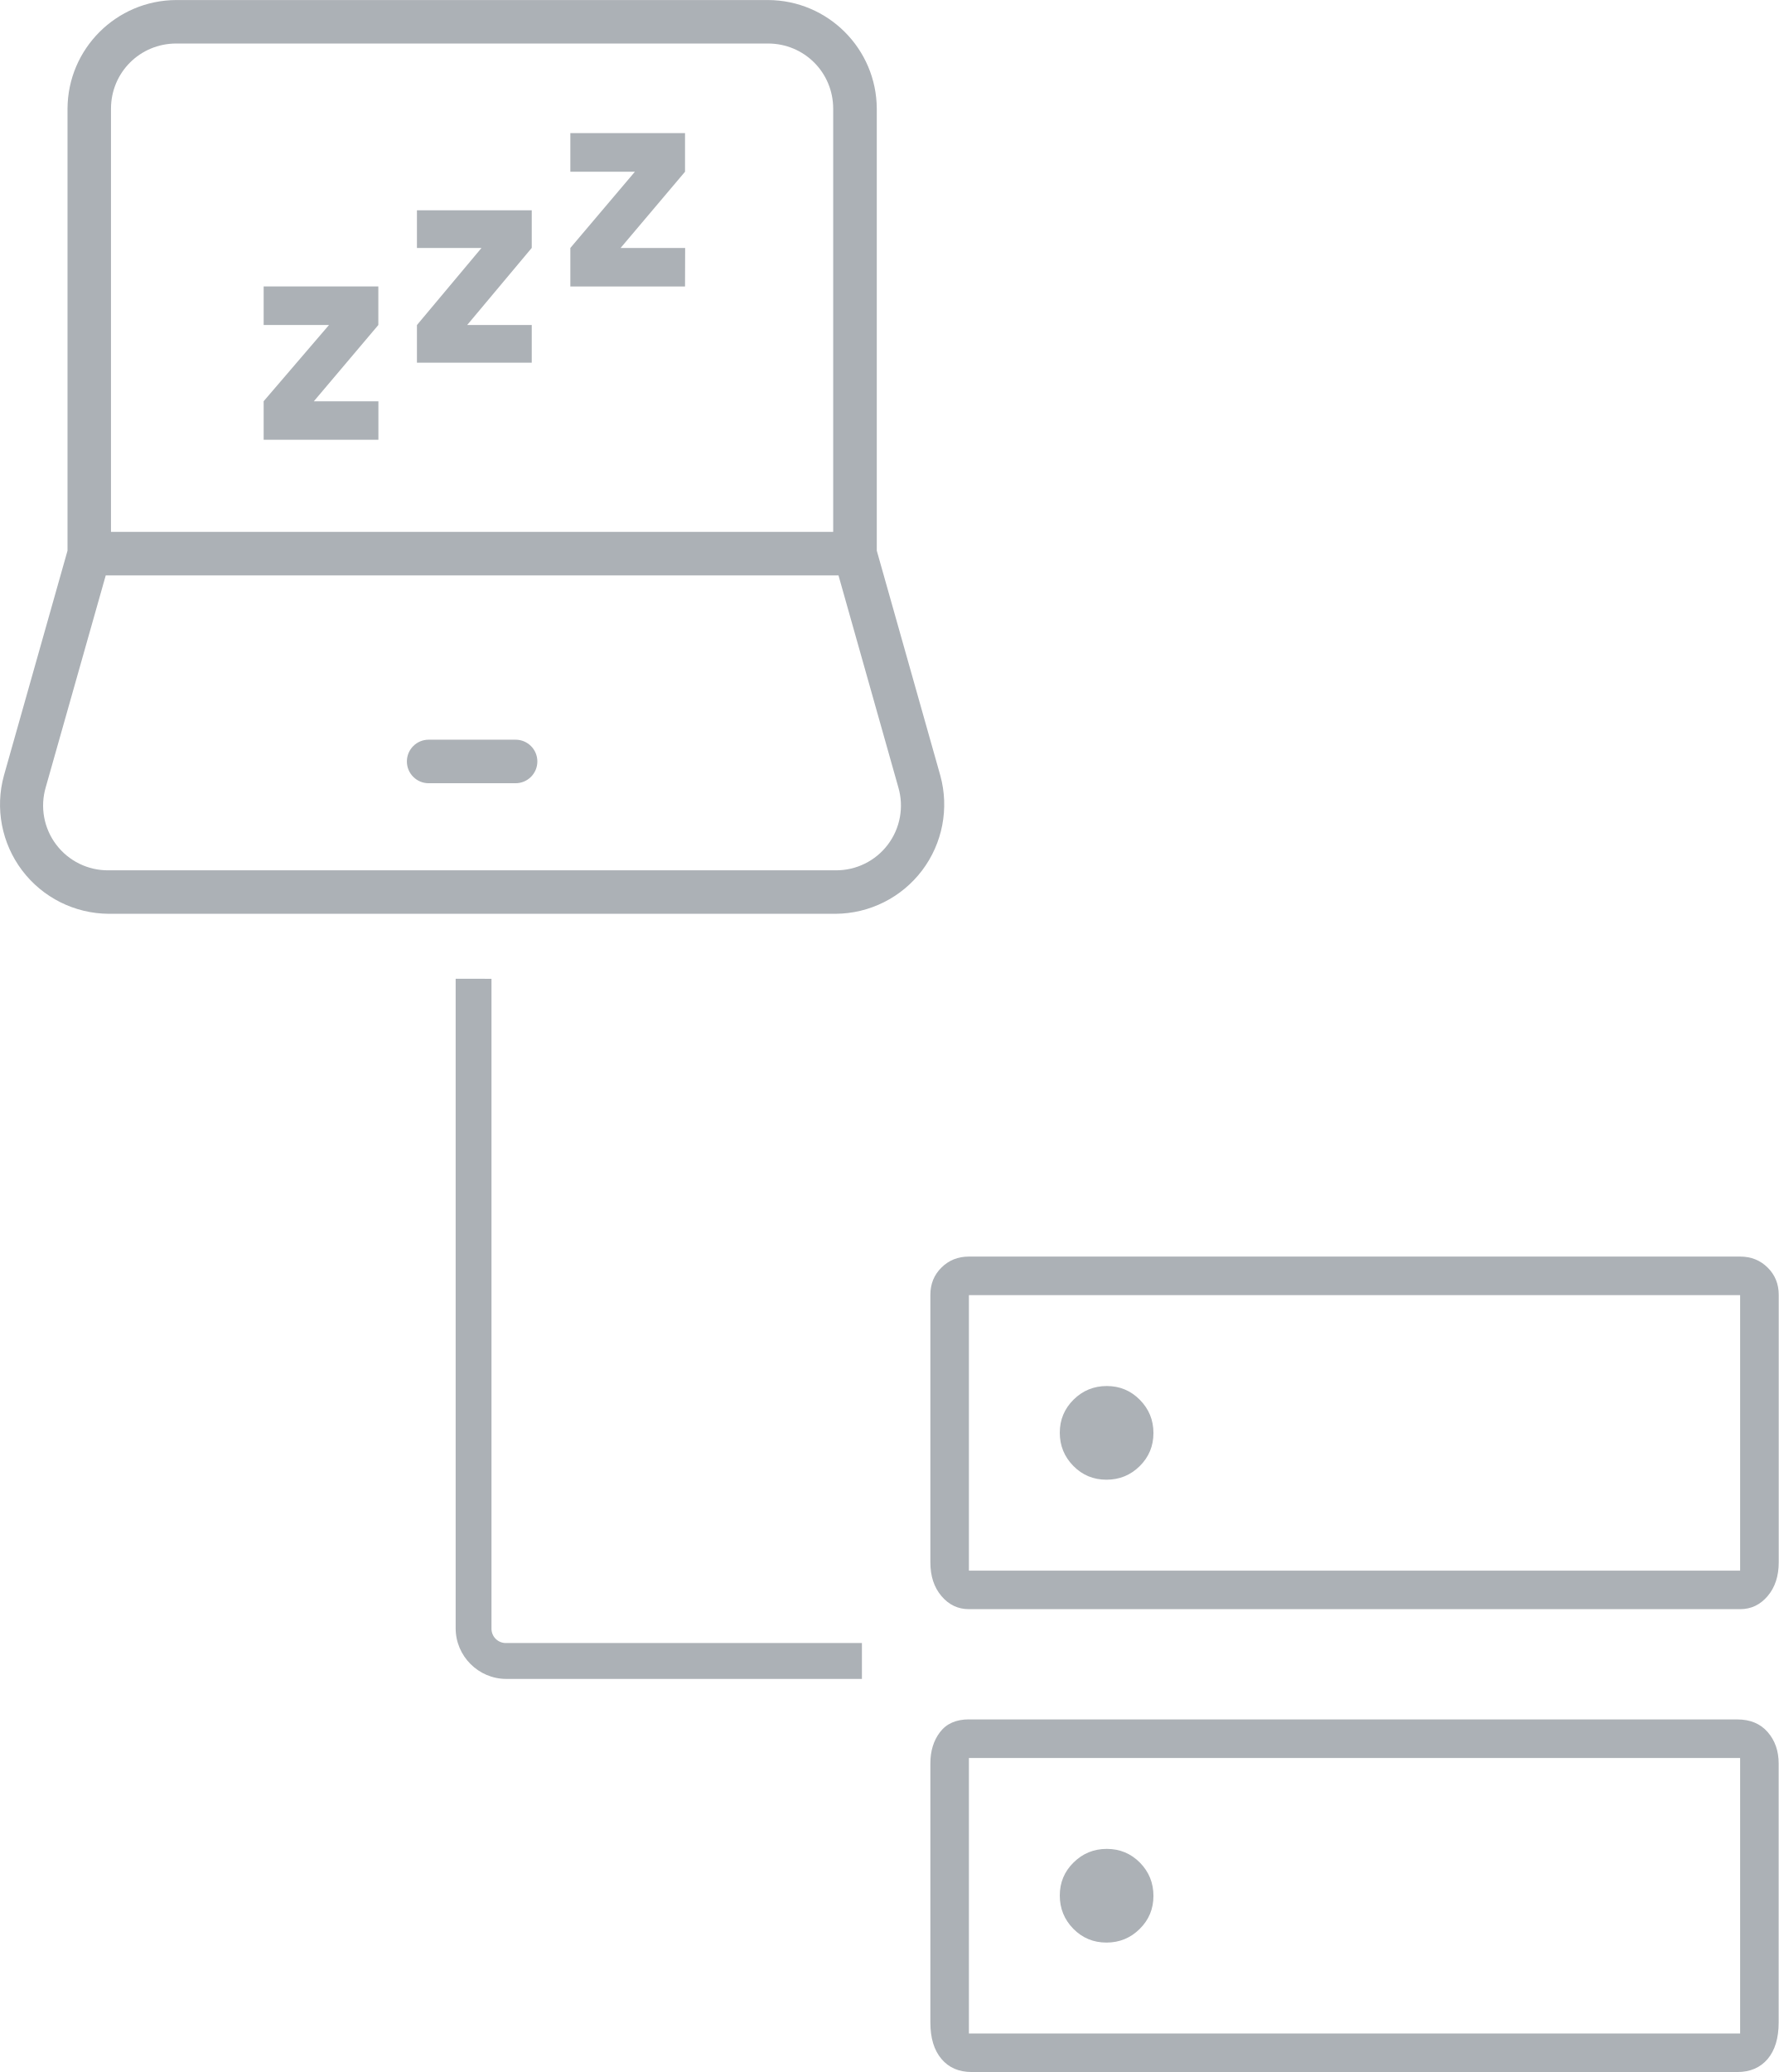
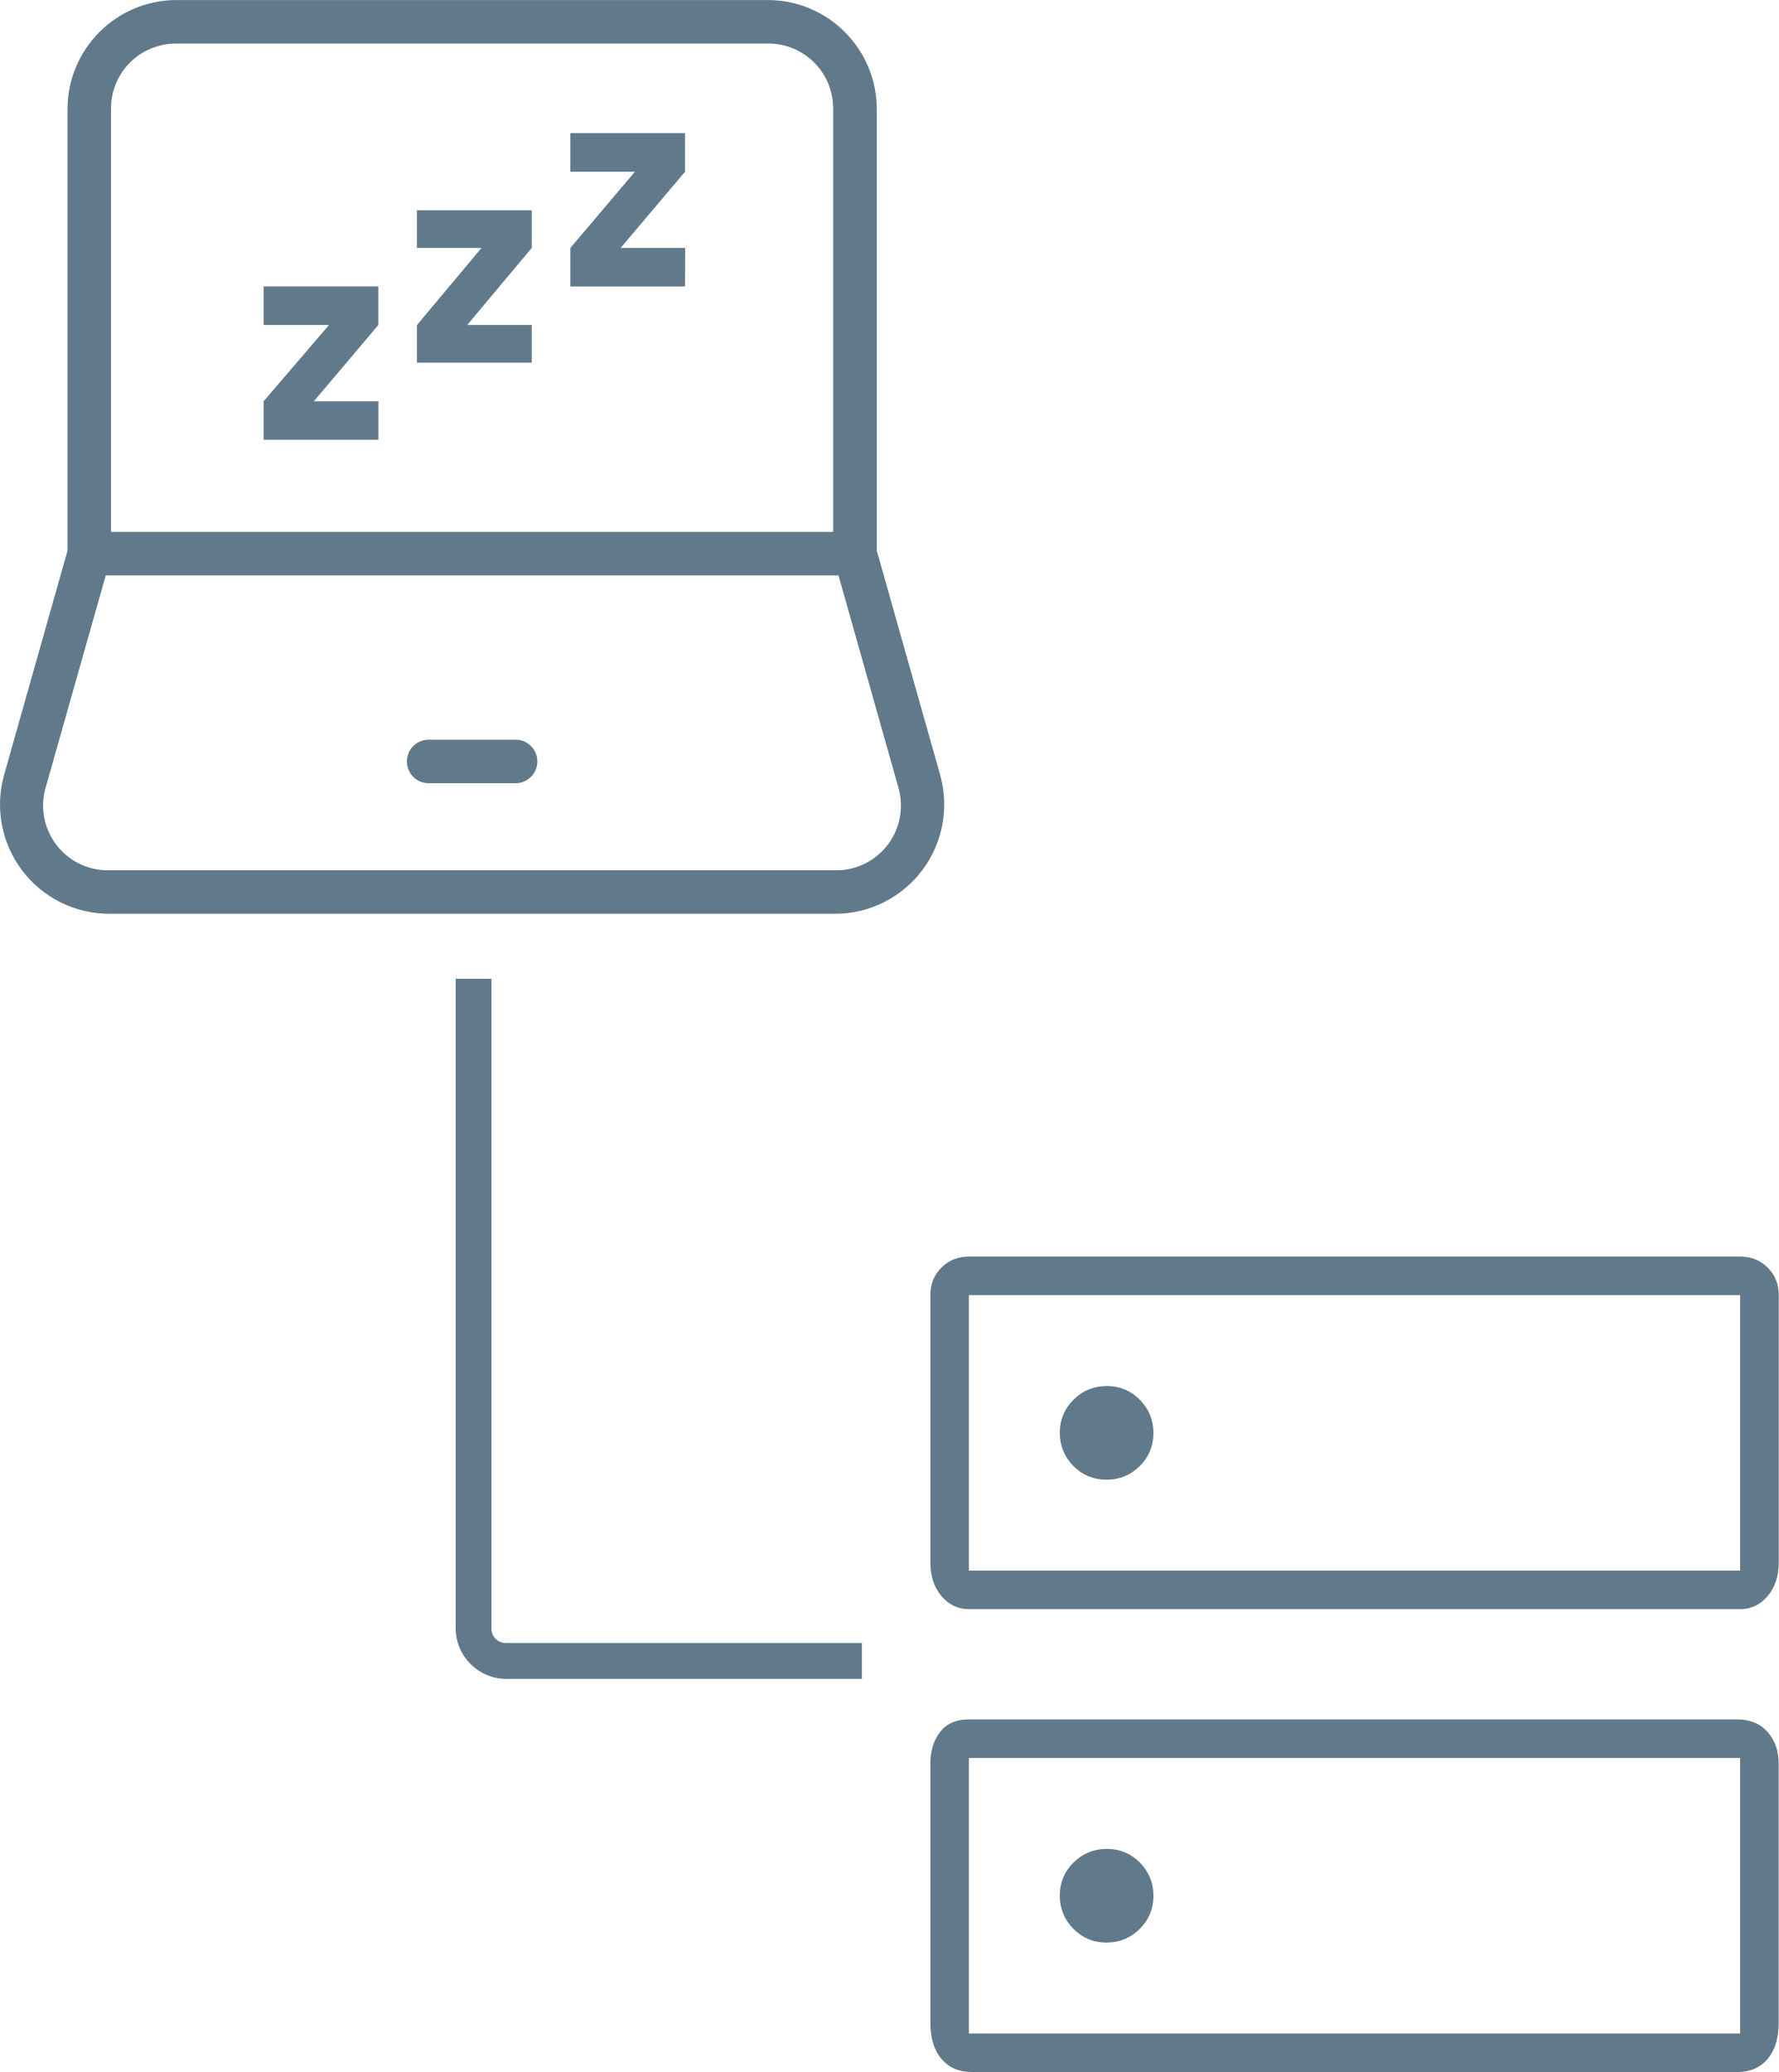
<svg xmlns="http://www.w3.org/2000/svg" width="109.031" height="126.977" viewBox="0 0 28.848 33.595">
-   <path d="M11.11 4.645H9.25V4.02l1.047-1.236H9.25v-.626h1.86v.626L10.065 4.02h1.047zM8.624 5.88H6.762v-.61L7.809 4.02H6.762v-.611h1.862v.61l-1.047 1.25h1.047zM6.137 7.13H4.276v-.625l1.06-1.236h-1.06v-.625h1.86v.625L5.09 6.506h1.047zm.814 4.863a.353.353 0 0 0-.352.353.353.353 0 0 0 .352.353h1.41a.353.353 0 0 0 .354-.353.353.353 0 0 0-.353-.353zM2.859 0a1.77 1.77 0 0 0-1.764 1.763v7.165L.064 12.573a1.772 1.772 0 0 0 1.698 2.243h11.79a1.772 1.772 0 0 0 1.698-2.243l-1.03-3.645V1.763A1.77 1.77 0 0 0 12.455 0zm0 .705h9.596c.589 0 1.058.47 1.058 1.058v6.86H1.8v-6.86c0-.588.47-1.058 1.059-1.058zM1.715 9.329h11.884l.97 3.435a1.05 1.05 0 0 1-1.017 1.347H1.762a1.05 1.05 0 0 1-1.02-1.347zm5.675 6.54v10.533c0 .45.37.82.82.82h5.769v-.582h-5.77a.232.232 0 0 1-.238-.238V15.87zm10.56 6.604q-.315 0-.538.22-.224.222-.224.537 0 .315.22.539.22.223.537.223.316 0 .539-.22.223-.221.223-.537 0-.315-.22-.538-.221-.224-.536-.224zm0 7.505q-.315 0-.538.22-.224.22-.224.536 0 .316.22.54.22.223.537.223.316 0 .539-.221.223-.22.223-.536 0-.316-.22-.54-.221-.222-.536-.222zm-2.236-9.604h12.508q.266 0 .446.178t.18.442v4.338q0 .335-.18.547-.18.212-.446.212H15.714q-.265 0-.445-.212t-.18-.547v-4.338q0-.264.18-.442t.445-.178zm0 .625v4.467h12.508v-4.467zm0 6.88h12.463q.313 0 .492.205.178.205.178.509v4.199q0 .38-.178.592-.18.212-.492.212H15.76q-.313 0-.491-.212-.18-.212-.18-.592v-4.2q0-.303.157-.508.157-.206.47-.206zm0 .625v4.467h12.508v-4.467zm0-7.505v4.467zm0 7.505v4.467z" style="fill:#ACB1B6" />
+   <path d="M11.11 4.645H9.25V4.02l1.047-1.236H9.25v-.626h1.86v.626L10.065 4.02h1.047zM8.624 5.88H6.762v-.61L7.809 4.02H6.762v-.611h1.862v.61l-1.047 1.25h1.047zM6.137 7.13H4.276v-.625l1.06-1.236h-1.06v-.625h1.86v.625L5.09 6.506h1.047zm.814 4.863a.353.353 0 0 0-.352.353.353.353 0 0 0 .352.353h1.41a.353.353 0 0 0 .354-.353.353.353 0 0 0-.353-.353zM2.859 0a1.77 1.77 0 0 0-1.764 1.763v7.165L.064 12.573a1.772 1.772 0 0 0 1.698 2.243h11.79a1.772 1.772 0 0 0 1.698-2.243l-1.03-3.645V1.763A1.77 1.77 0 0 0 12.455 0zm0 .705h9.596c.589 0 1.058.47 1.058 1.058v6.86H1.8v-6.86c0-.588.47-1.058 1.059-1.058zM1.715 9.329h11.884l.97 3.435a1.05 1.05 0 0 1-1.017 1.347H1.762a1.05 1.05 0 0 1-1.02-1.347zm5.675 6.54v10.533c0 .45.37.82.82.82h5.769v-.582h-5.77a.232.232 0 0 1-.238-.238V15.87zm10.56 6.604q-.315 0-.538.22-.224.222-.224.537 0 .315.22.539.22.223.537.223.316 0 .539-.22.223-.221.223-.537 0-.315-.22-.538-.221-.224-.536-.224zm0 7.505q-.315 0-.538.22-.224.22-.224.536 0 .316.22.54.22.223.537.223.316 0 .539-.221.223-.22.223-.536 0-.316-.22-.54-.221-.222-.536-.222zm-2.236-9.604h12.508q.266 0 .446.178t.18.442v4.338q0 .335-.18.547-.18.212-.446.212H15.714q-.265 0-.445-.212t-.18-.547v-4.338q0-.264.18-.442t.445-.178zm0 .625v4.467h12.508v-4.467zm0 6.88h12.463q.313 0 .492.205.178.205.178.509v4.199q0 .38-.178.592-.18.212-.492.212H15.76q-.313 0-.491-.212-.18-.212-.18-.592v-4.2q0-.303.157-.508.157-.206.47-.206zm0 .625v4.467h12.508v-4.467zm0-7.505v4.467zm0 7.505v4.467z" style="fill:#60798B" />
</svg>
